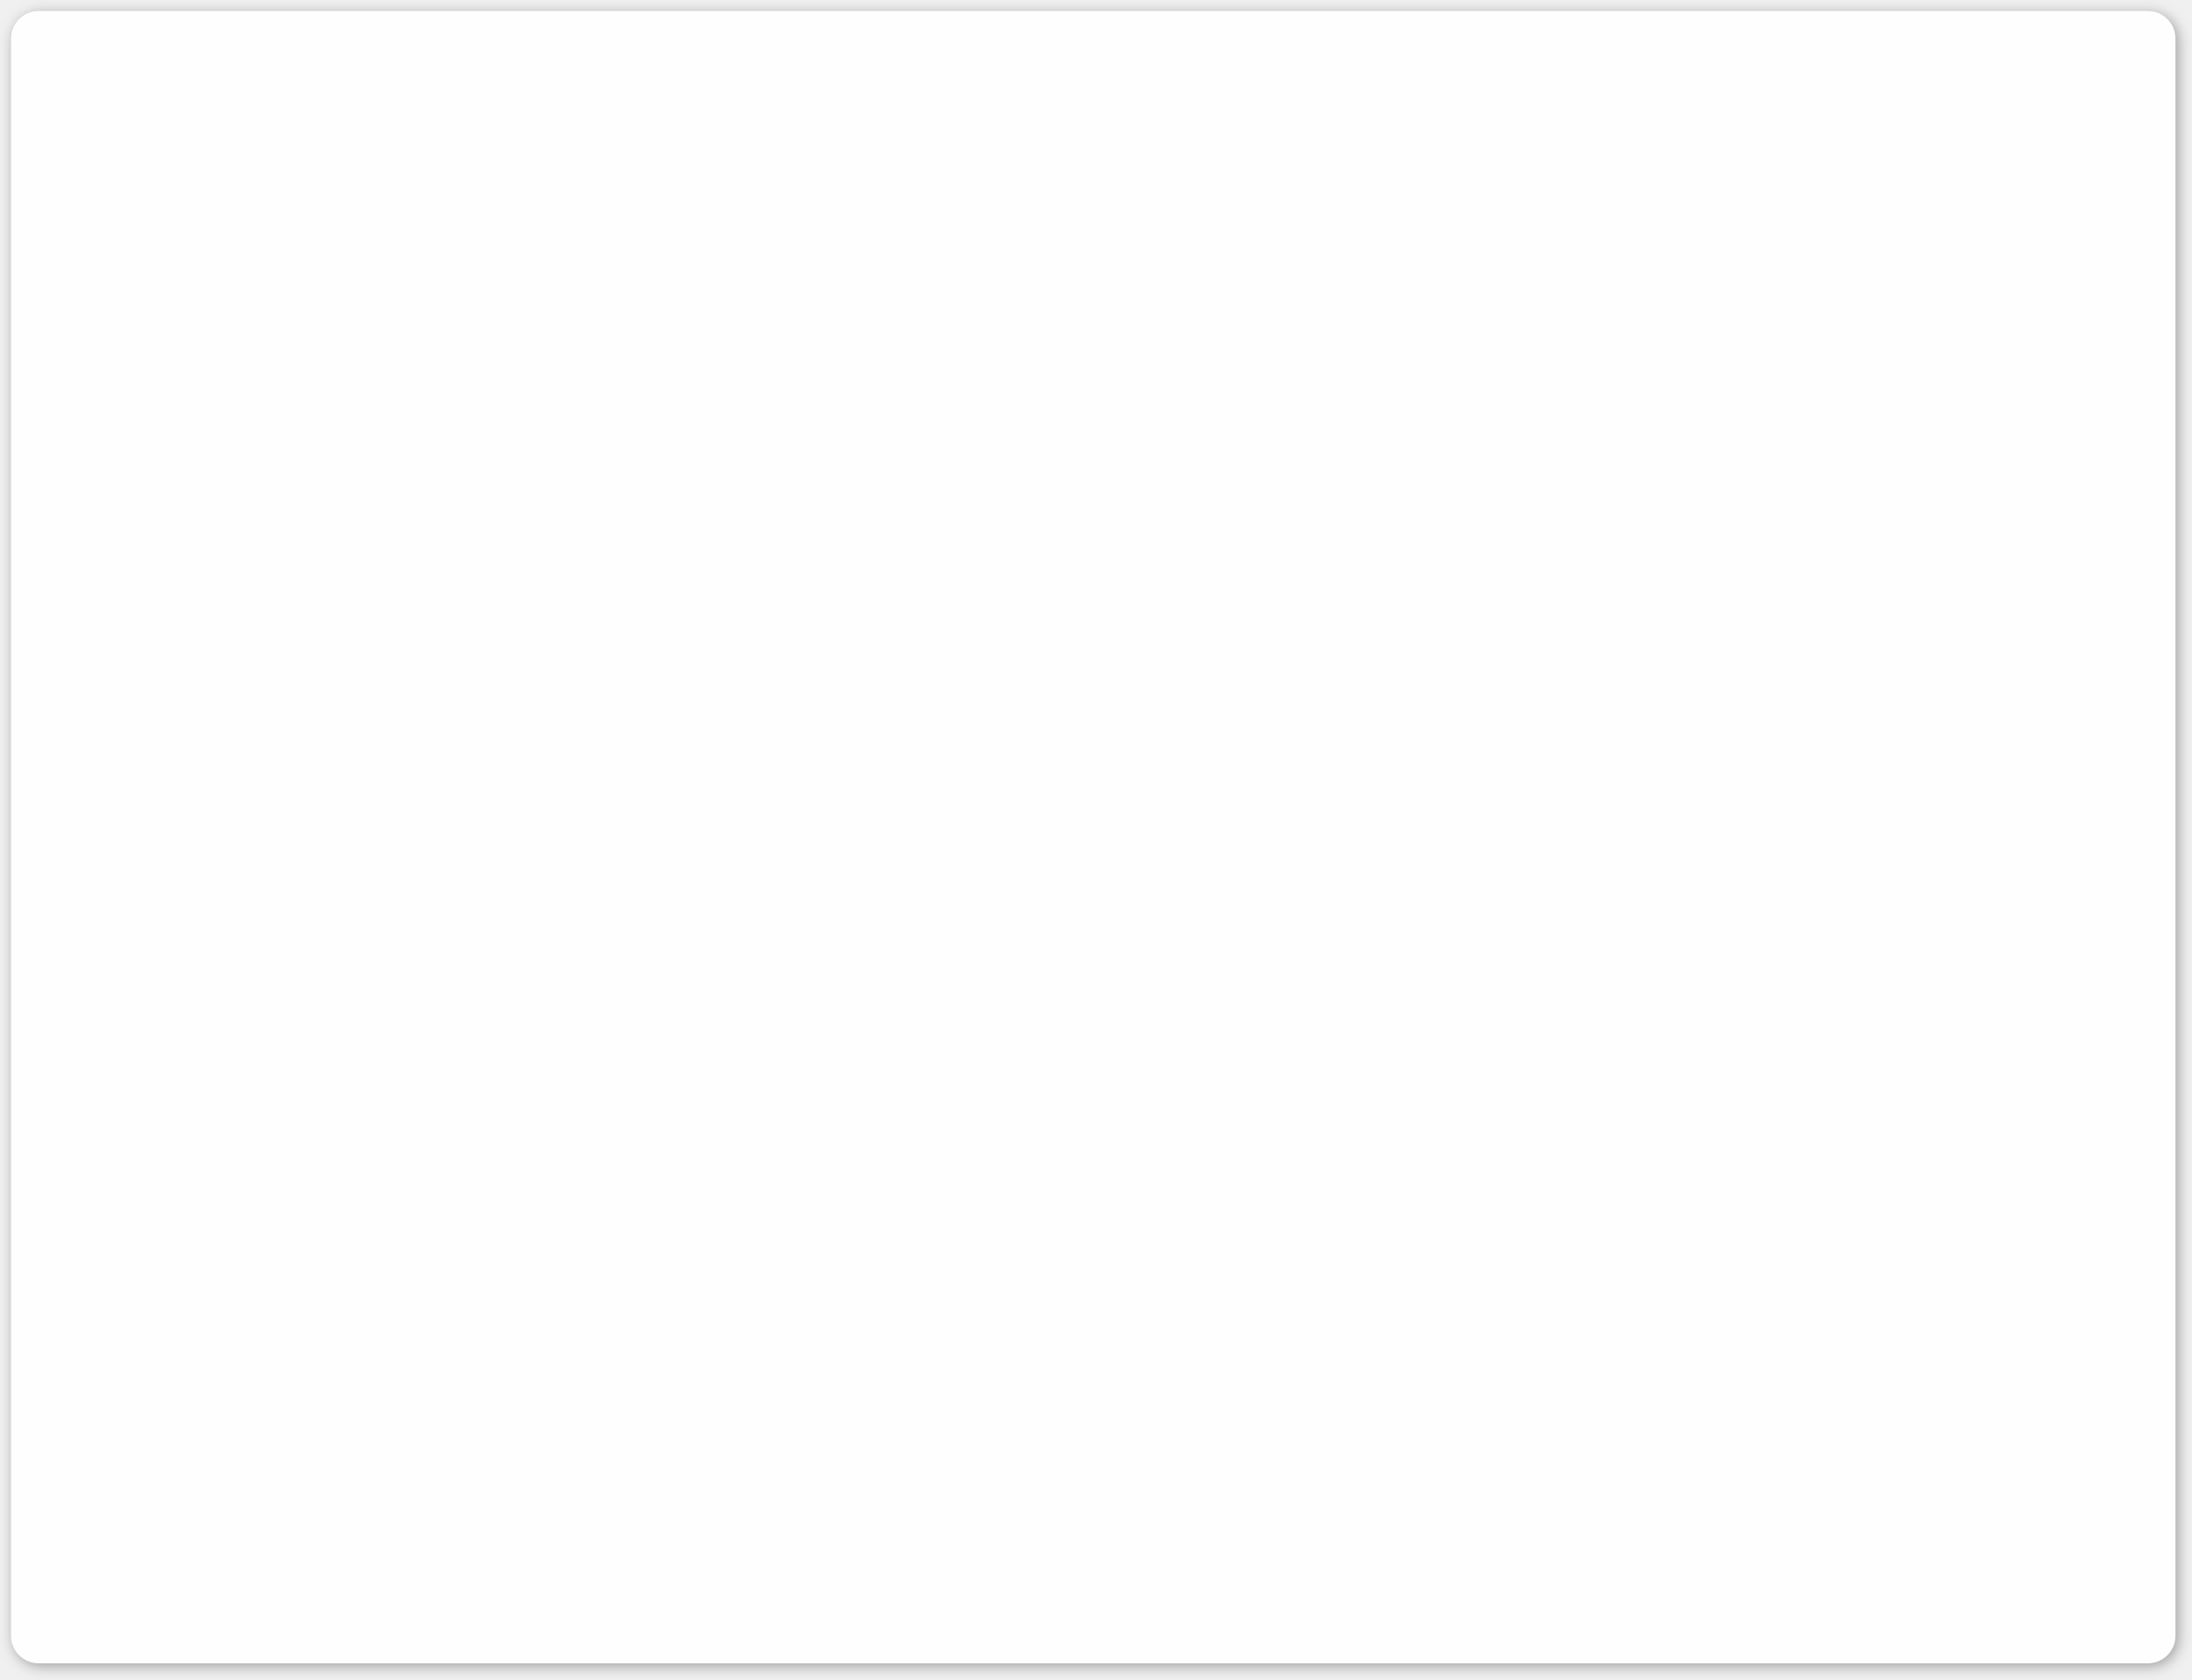
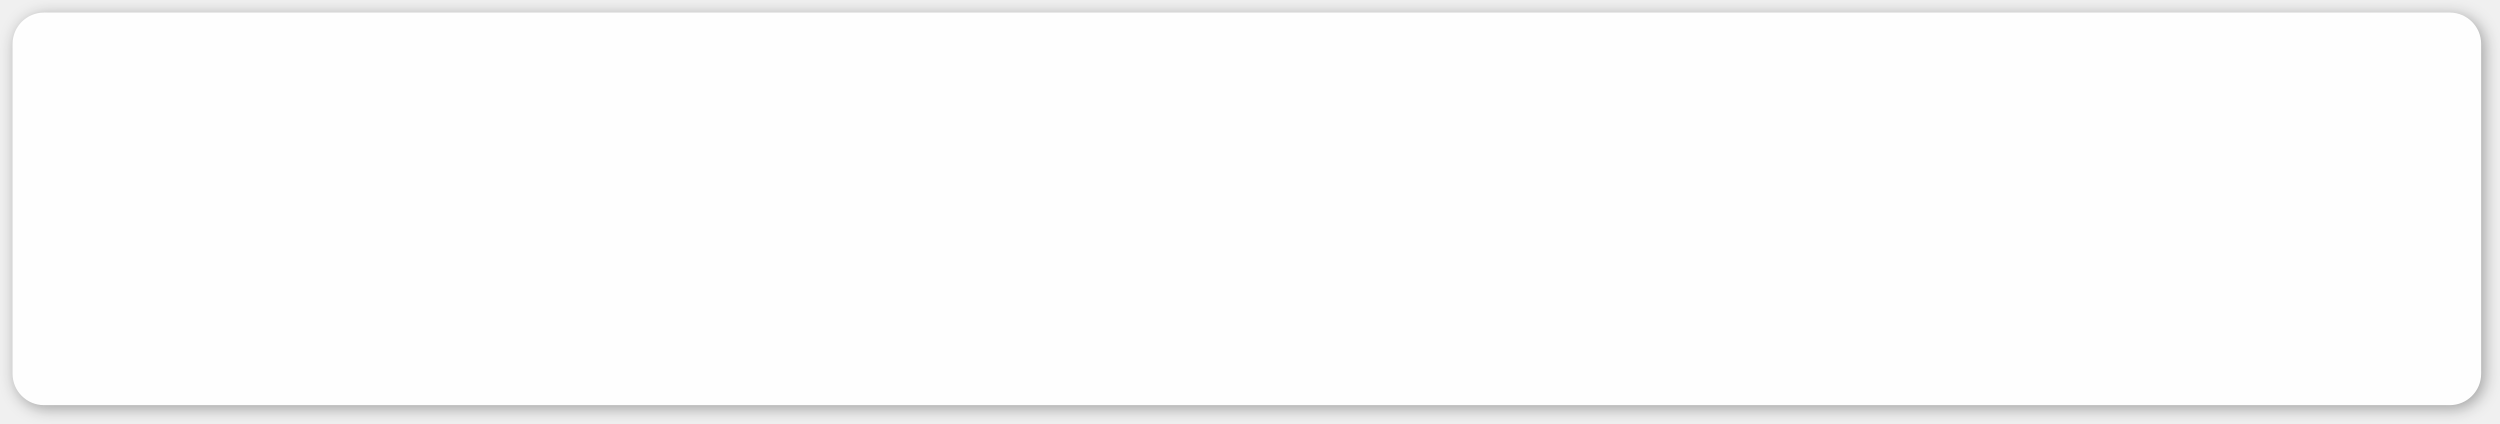
- <svg xmlns="http://www.w3.org/2000/svg" xmlns:xlink="http://www.w3.org/1999/xlink" version="1.1" width="796px" height="610px">
+ <svg xmlns="http://www.w3.org/2000/svg" xmlns:xlink="http://www.w3.org/1999/xlink" version="1.1" width="796px" height="135px">
  <defs>
-     <filter x="221px" y="1618px" width="796px" height="610px" filterUnits="userSpaceOnUse" id="filter132">
+     <filter x="221px" y="2233px" width="796px" height="135px" filterUnits="userSpaceOnUse" id="filter74">
      <feOffset dx="1" dy="1" in="SourceAlpha" result="shadowOffsetInner" />
      <feGaussianBlur stdDeviation="2.5" in="shadowOffsetInner" result="shadowGaussian" />
      <feComposite in2="shadowGaussian" operator="atop" in="SourceAlpha" result="shadowComposite" />
      <feColorMatrix type="matrix" values="0 0 0 0 0  0 0 0 0 0  0 0 0 0 0  0 0 0 0.349 0  " in="shadowComposite" />
    </filter>
-     <g id="widget133">
-       <path d="M 225 1632  A 10 10 0 0 1 235 1622 L 1001 1622  A 10 10 0 0 1 1011 1632 L 1011 2212  A 10 10 0 0 1 1001 2222 L 235 2222  A 10 10 0 0 1 225 2212 L 225 1632  Z " fill-rule="nonzero" fill="#ffffff" stroke="none" fill-opacity="0.988" />
+     <g id="widget75">
+       <path d="M 225 2247  A 10 10 0 0 1 235 2237 L 1001 2237  A 10 10 0 0 1 1011 2247 L 1011 2352  A 10 10 0 0 1 1001 2362 L 235 2362  A 10 10 0 0 1 225 2352 L 225 2247  Z " fill-rule="nonzero" fill="#ffffff" stroke="none" fill-opacity="0.988" />
    </g>
  </defs>
-   <g transform="matrix(1 0 0 1 -221 -1618 )">
-     <use xlink:href="#widget133" filter="url(#filter132)" />
-     <use xlink:href="#widget133" />
+   <g transform="matrix(1 0 0 1 -221 -2233 )">
+     <use xlink:href="#widget75" filter="url(#filter74)" />
+     <use xlink:href="#widget75" />
  </g>
</svg>
